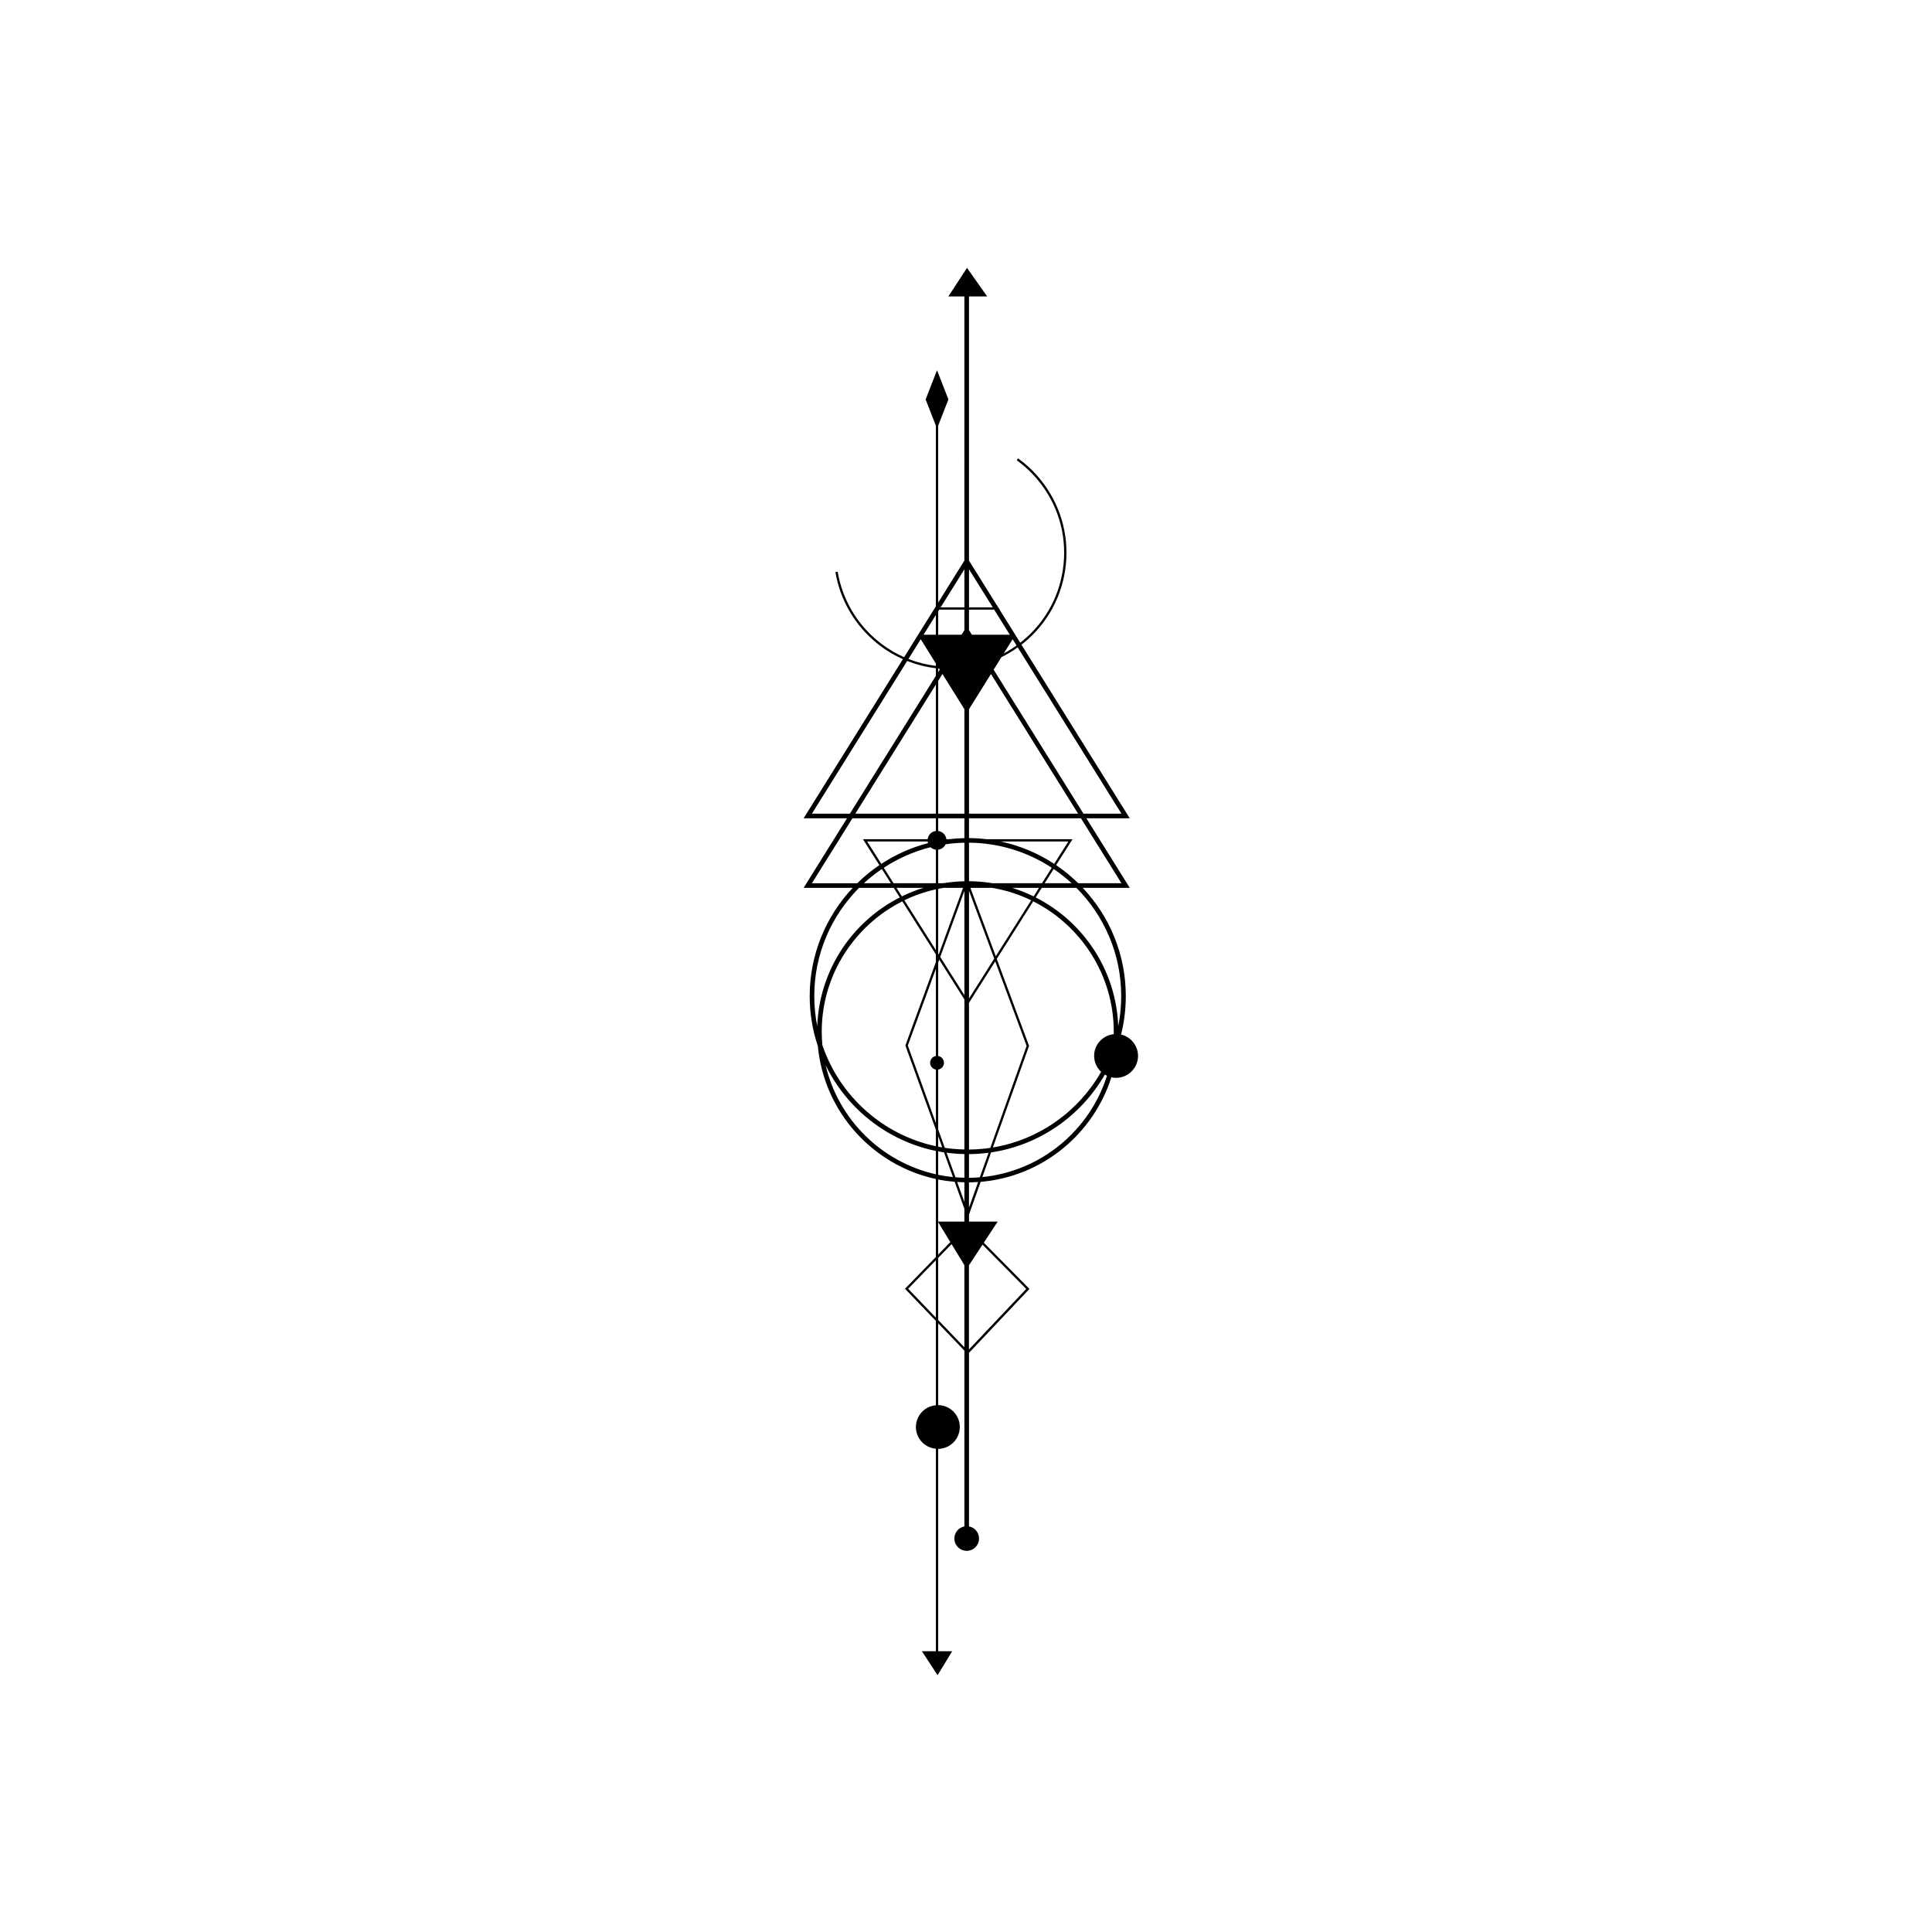
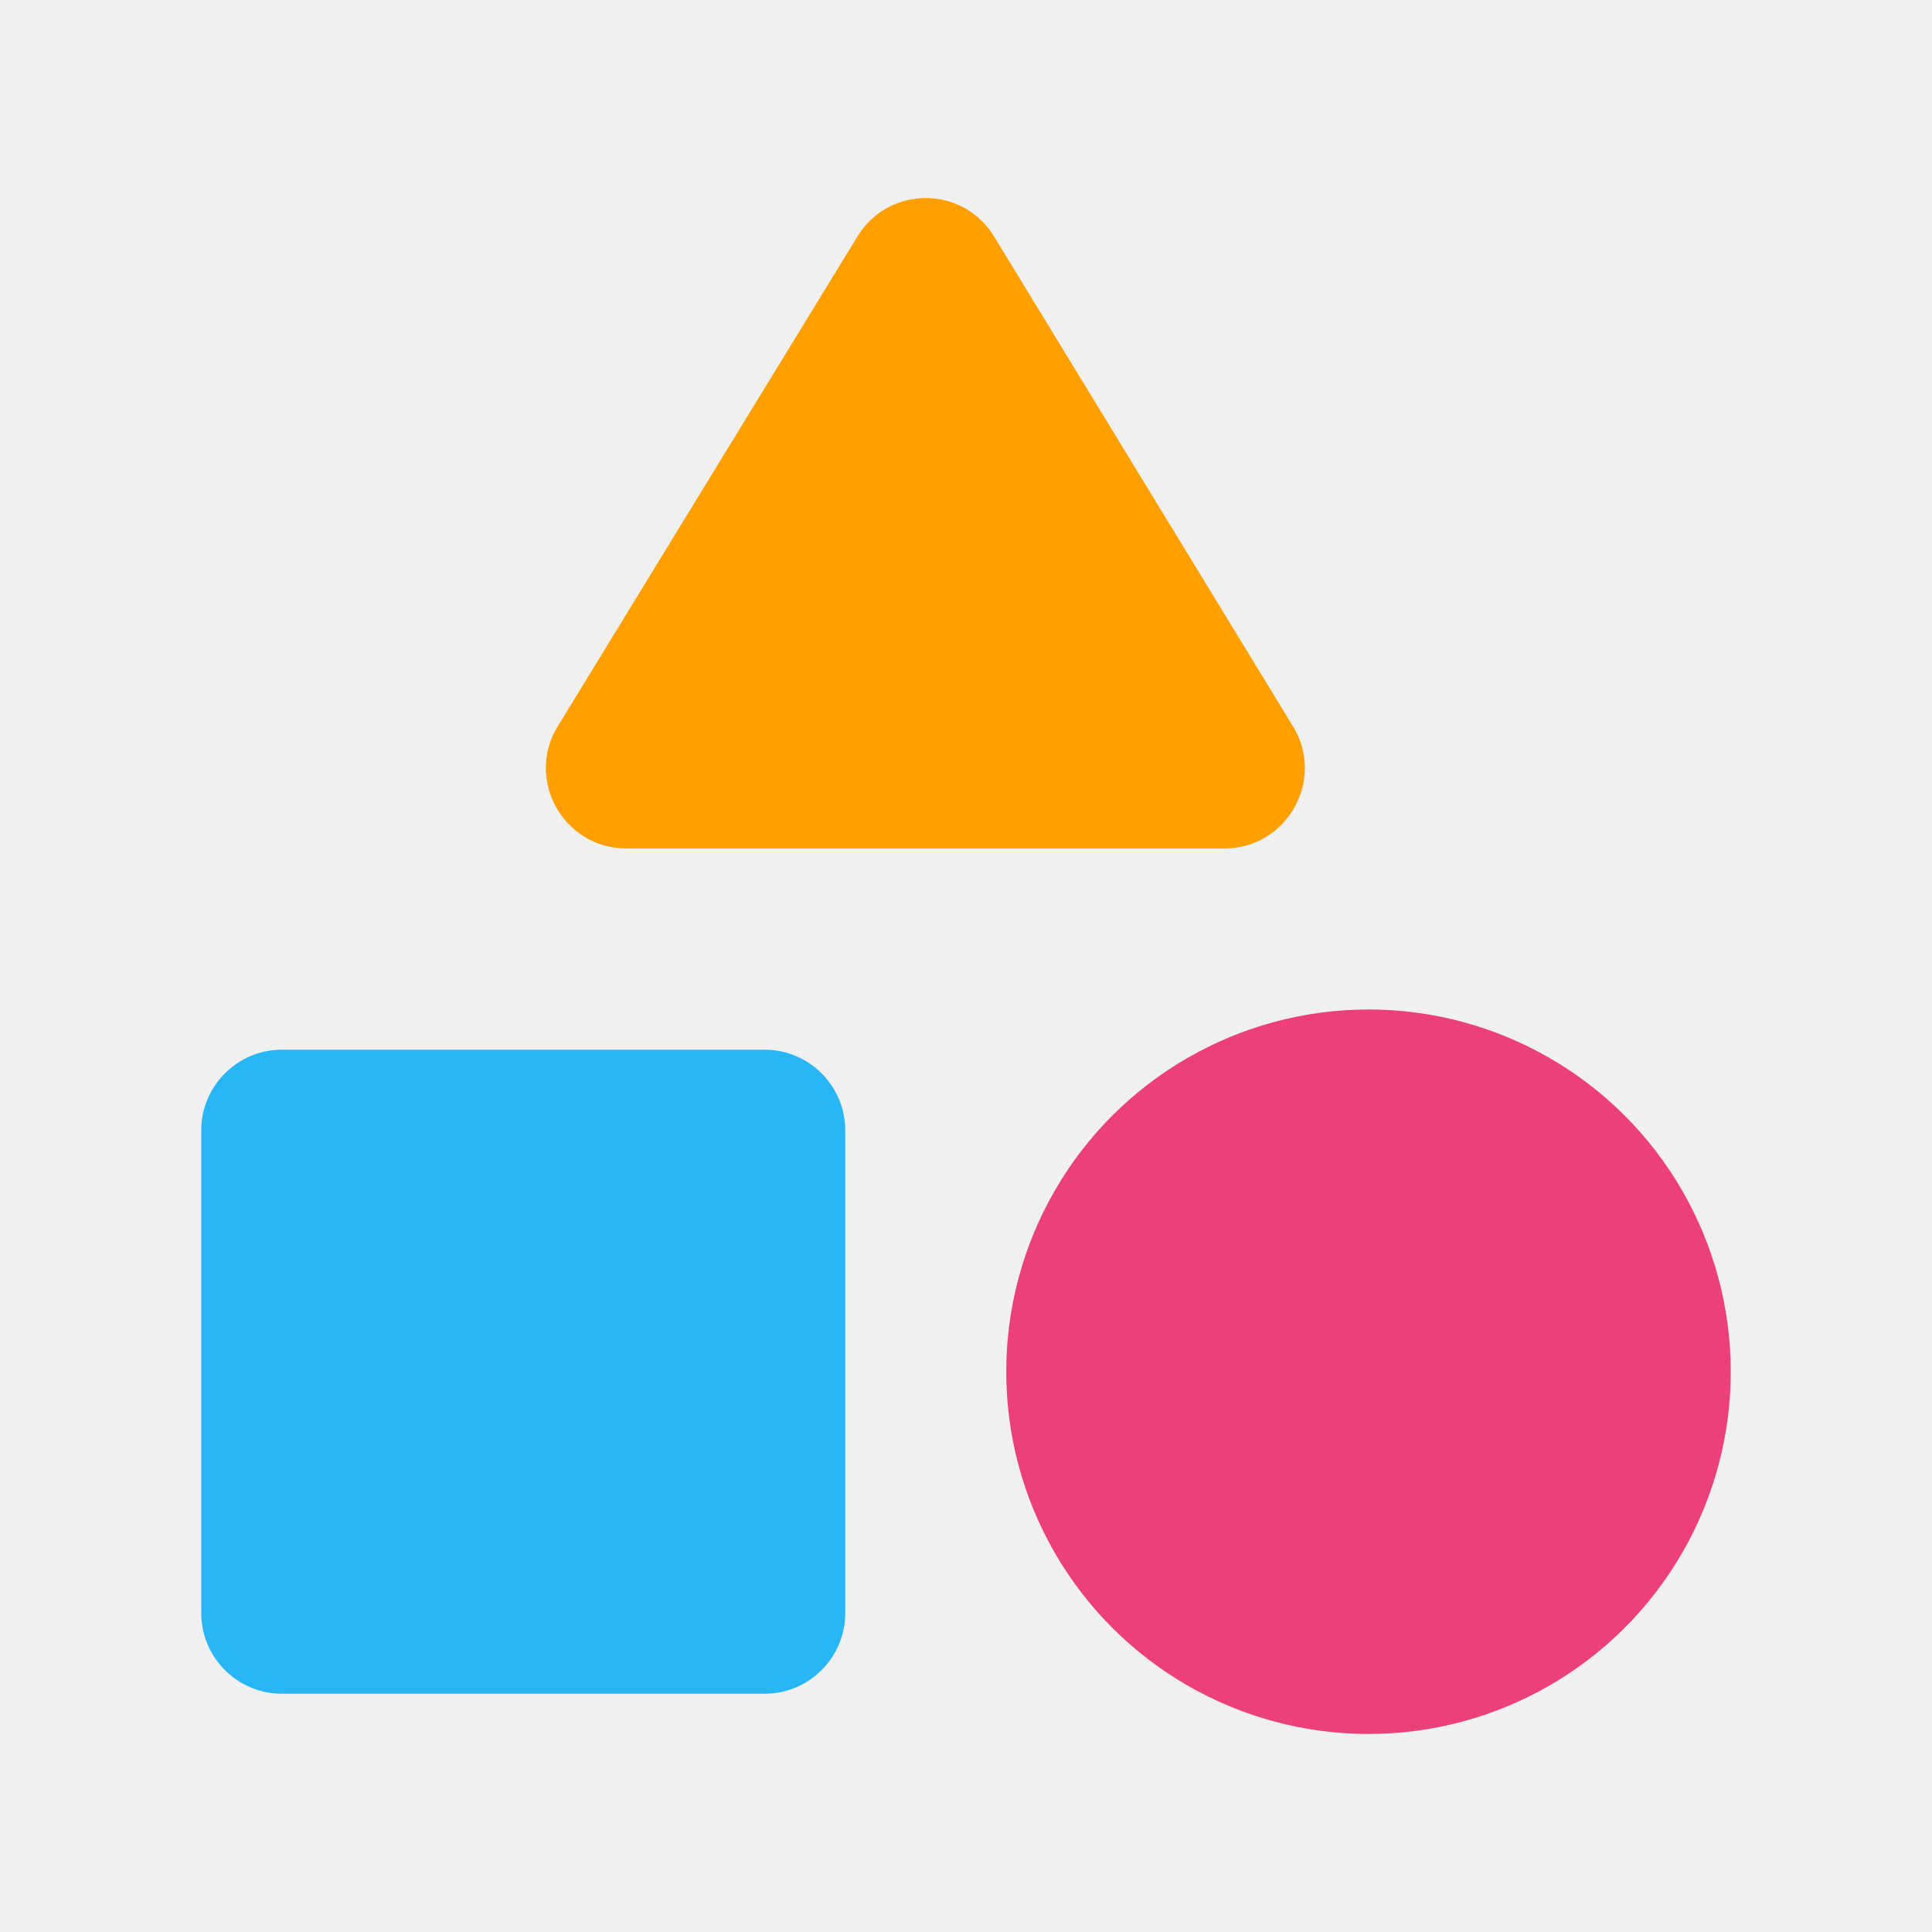
- <svg xmlns="http://www.w3.org/2000/svg" version="1.1" viewBox="0 0 700 700" width="700" height="700">
-   <defs />
-   <g id="Canvas_1" stroke="none" stroke-opacity="1" fill="none" fill-opacity="1" stroke-dasharray="none">
-     <rect fill="white" x="0" y="0" width="700" height="700" />
-     <g id="Canvas_1_Layer_1">
-       <g id="Group_2">
-         <g id="Graphic_3">
-           <path d="M 406.18 374.83 C 407.297 370.369 407.899 365.705 407.899 360.904 C 407.899 345.732 401.957 331.931 392.297 321.677 L 409.328 321.677 L 393.609 296.478 L 409.328 296.478 L 370.078 233.56 C 370.359 233.341 370.652 233.15 370.929 232.923 C 379.644 225.798 385.058 215.704 386.183 204.505 C 387.304 193.306 384 182.337 376.875 173.626 C 374.535 170.763 371.844 168.228 368.871 166.087 L 368.383 166.763 C 371.293 168.861 373.933 171.345 376.226 174.154 C 383.211 182.697 386.453 193.447 385.351 204.424 C 384.25 215.401 378.941 225.295 370.398 232.279 C 370.152 232.482 369.894 232.669 369.644 232.864 L 367.875 230.029 L 367.914 229.966 L 367.836 229.966 L 362.172 220.888 L 362.238 220.888 L 360.926 218.892 L 351.078 203.107 L 351.082 107.412 L 357.668 107.412 L 350.371 97.06 L 343.598 107.412 L 349.418 107.412 L 349.414 203.111 L 339.914 218.341 L 339.914 154.22 L 343.629 144.716 L 339.5 134.146 L 335.371 144.716 L 339.082 154.22 L 339.082 219.677 L 332.66 229.97 L 332.586 229.97 L 332.625 230.032 L 327.586 238.107 C 321.699 235.521 316.465 231.571 312.277 226.451 C 307.718 220.876 304.687 214.197 303.507 207.135 L 302.687 207.271 C 303.89 214.478 306.984 221.291 311.632 226.978 C 315.878 232.17 321.183 236.181 327.14 238.822 L 291.171 296.478 L 306.89 296.478 L 291.171 321.677 L 308.972 321.677 C 299.308 331.935 293.37 345.736 293.37 360.904 C 293.37 367.225 294.413 373.302 296.315 378.994 C 298.558 402.806 316.159 422.209 339.085 427.17 L 339.085 455.428 L 327.894 466.944 L 339.085 478.592 L 339.085 509.151 C 335.035 509.519 331.851 512.886 331.851 517.03 C 331.851 521.175 335.035 524.542 339.085 524.909 L 339.085 598.261 L 334.007 598.261 L 339.707 606.949 L 345 598.261 L 339.921 598.261 L 339.921 524.968 C 344.257 524.906 347.753 521.378 347.753 517.031 C 347.753 512.679 344.257 509.156 339.921 509.093 L 339.921 479.464 L 349.421 489.355 L 349.421 553.043 C 347.351 553.433 345.785 555.246 345.785 557.429 C 345.785 559.898 347.785 561.898 350.254 561.898 C 352.722 561.898 354.722 559.898 354.722 557.429 C 354.722 555.246 353.156 553.433 351.086 553.043 L 351.086 490.156 L 372.988 467 L 356.461 450.246 L 361.472 442.613 L 351.085 442.613 L 351.085 440.066 L 355.308 428.211 C 377.601 426.309 396.113 410.961 402.663 390.324 C 403.218 390.445 403.788 390.519 404.378 390.519 C 408.768 390.519 412.327 386.961 412.327 382.57 C 412.327 378.805 409.702 375.664 406.183 374.844 Z M 297.73 373.838 C 297.73 353.19 309.628 335.279 326.921 326.568 L 339.085 345.795 L 339.085 348.596 L 328.03 378.803 L 339.085 409.362 L 339.085 415.287 C 319.796 411.194 304.183 397.072 297.96 378.654 C 297.815 377.065 297.73 375.459 297.73 373.834 Z M 320.21 314.404 C 325.339 311.037 331.046 308.494 337.159 306.966 C 337.675 307.455 338.343 307.771 339.085 307.861 L 339.085 320.009 L 323.757 320.009 Z M 322.772 320.009 L 313.015 320.009 C 315.046 318.138 317.214 316.412 319.511 314.857 Z M 336.116 304.888 C 336.14 305.091 336.183 305.283 336.241 305.474 C 330.148 307.056 324.452 309.63 319.324 312.998 L 314.195 304.888 L 336.121 304.888 Z M 339.921 246.689 L 341.472 244.205 L 349.421 256.951 L 349.421 294.81 L 339.921 294.81 Z M 339.089 294.81 L 309.901 294.81 L 339.089 248.025 Z M 340.296 220.892 L 349.425 220.892 L 349.425 228.31 L 348.39 229.97 L 339.925 229.97 L 339.925 221.49 Z M 351.089 206.259 L 359.699 220.056 L 351.089 220.056 Z M 349.421 206.259 L 349.421 220.056 L 340.812 220.056 Z M 351.089 256.95 L 359.042 244.204 L 390.612 294.809 L 351.089 294.809 Z M 340.054 242.231 C 340.121 242.239 340.183 242.239 340.25 242.247 L 340.488 242.63 L 339.921 243.54 L 339.921 242.216 C 339.964 242.22 340.007 242.227 340.054 242.231 Z M 349.421 296.477 L 349.421 303.669 C 347.539 303.708 345.679 303.837 343.847 304.055 L 342.894 304.055 C 342.703 302.497 341.48 301.274 339.921 301.083 L 339.921 296.477 Z M 377.519 320.008 L 359.574 320.008 C 356.809 319.551 353.977 319.301 351.09 319.278 L 351.09 305.317 C 362.145 305.407 372.434 308.739 381.067 314.403 Z M 381.765 314.856 C 384.058 316.411 386.226 318.137 388.262 320.008 L 378.504 320.008 Z M 339.089 382.598 C 337.902 382.797 336.996 383.825 336.996 385.067 C 336.996 386.309 337.902 387.336 339.089 387.536 L 339.089 406.915 L 328.921 378.806 L 339.089 351.025 Z M 339.921 387.536 C 341.109 387.336 342.015 386.309 342.015 385.067 C 342.015 383.825 341.109 382.797 339.921 382.598 L 339.921 348.746 L 340.3 347.711 L 349.421 362.129 L 349.421 416.477 C 347.019 416.426 344.652 416.235 342.332 415.883 L 339.921 409.219 Z M 339.921 307.86 C 341.125 307.711 342.136 306.953 342.621 305.891 C 344.847 305.567 347.117 305.387 349.421 305.336 L 349.421 319.297 C 346.8 319.356 344.222 319.594 341.703 320.012 L 339.921 320.012 Z M 341.851 321.675 L 348.941 321.675 L 340.101 345.832 L 339.925 345.55 L 339.925 322.023 C 340.562 321.89 341.207 321.781 341.855 321.676 Z M 349.421 322.781 L 349.421 360.566 L 340.66 346.722 L 349.421 322.784 Z M 351.089 322.73 L 360.23 347.335 L 351.089 361.78 Z M 351.586 321.676 L 359.429 321.676 C 364.425 322.515 369.191 324.047 373.613 326.183 L 360.789 346.449 L 351.586 321.672 Z M 366.684 321.676 L 376.465 321.676 L 374.508 324.773 C 372 323.551 369.391 322.512 366.688 321.676 Z M 362.531 304.887 L 387.086 304.887 L 381.957 312.996 C 376.129 309.172 369.57 306.379 362.531 304.887 Z M 334.593 321.676 C 331.89 322.508 329.277 323.547 326.773 324.773 L 324.816 321.676 L 334.597 321.676 Z M 339.086 322.219 L 339.086 344.235 L 327.663 326.183 C 331.261 324.441 335.089 323.109 339.086 322.215 Z M 339.918 411.668 L 341.382 415.722 C 340.89 415.64 340.402 415.554 339.918 415.461 Z M 342.035 417.527 L 345.273 426.476 C 343.461 426.293 341.671 426.015 339.918 425.656 L 339.918 417.156 C 340.621 417.289 341.324 417.421 342.035 417.531 Z M 342.964 417.644 C 345.082 417.929 347.234 418.097 349.418 418.14 L 349.418 426.714 C 348.332 426.691 347.253 426.632 346.183 426.543 L 342.964 417.64 Z M 349.418 428.382 L 349.418 435.484 L 346.804 428.261 C 347.671 428.32 348.539 428.359 349.418 428.378 Z M 351.086 418.163 C 353.488 418.144 355.851 417.968 358.175 417.663 L 355.007 426.554 C 353.71 426.659 352.402 426.726 351.082 426.737 L 351.082 418.163 Z M 351.086 416.495 L 351.086 363.343 L 360.589 348.323 L 371.964 378.952 L 358.804 415.905 C 356.281 416.276 353.707 416.479 351.086 416.499 Z M 372.8 379.085 L 372.851 378.941 L 361.148 347.437 L 374.351 326.57 C 391.644 335.28 403.539 353.191 403.539 373.84 C 403.539 374.125 403.524 374.41 403.516 374.695 C 399.531 375.129 396.422 378.461 396.422 382.558 C 396.422 384.851 397.406 386.902 398.957 388.351 C 390.817 402.628 376.543 412.968 359.738 415.749 L 372.797 379.085 Z M 406.235 360.905 C 406.235 364.636 405.86 368.28 405.156 371.807 C 404.406 351.428 392.433 333.877 375.246 325.155 L 377.446 321.678 L 389.997 321.678 C 400.024 331.74 406.235 345.613 406.235 360.906 Z M 406.324 320.01 L 390.668 320.01 C 388.2 317.592 385.52 315.389 382.653 313.448 L 388.594 304.057 L 357.426 304.057 C 355.344 303.811 353.227 303.67 351.082 303.651 L 351.082 296.479 L 391.644 296.479 Z M 406.324 294.811 L 392.566 294.811 L 360.011 242.631 L 362.839 238.096 C 364.882 237.088 366.851 235.912 368.734 234.561 L 406.32 294.807 Z M 368.304 233.87 C 366.812 234.94 365.269 235.913 363.668 236.768 L 366.89 231.604 Z M 365.871 229.968 L 352.113 229.968 L 351.078 228.308 L 351.078 220.89 L 360.206 220.89 Z M 339.078 222.823 L 339.078 229.968 L 334.621 229.968 Z M 333.601 231.605 L 339.078 240.386 L 339.078 241.272 C 335.632 240.839 332.3 239.991 329.14 238.757 L 333.601 231.608 Z M 294.171 294.812 L 328.694 239.476 C 331.991 240.78 335.475 241.671 339.081 242.112 L 339.081 244.878 L 307.929 294.812 Z M 308.851 296.479 L 339.078 296.479 L 339.078 301.085 C 337.52 301.276 336.297 302.499 336.105 304.058 L 312.667 304.058 L 318.609 313.452 C 315.738 315.394 313.062 317.597 310.593 320.015 L 294.167 320.015 L 308.847 296.484 Z M 311.265 321.678 L 323.816 321.678 L 326.015 325.155 C 308.827 333.878 296.855 351.428 296.105 371.803 C 295.402 368.276 295.027 364.635 295.027 360.905 C 295.027 345.612 301.238 331.741 311.265 321.678 Z M 299.136 385.94 C 306.816 401.668 321.484 413.382 339.077 417 L 339.077 425.457 C 319.35 421.042 303.753 405.589 299.136 385.937 Z M 339.909 442.793 L 344.319 450.031 L 339.909 454.57 Z M 329.046 466.945 L 339.077 456.625 L 339.077 477.39 L 329.046 466.95 Z M 339.909 478.253 L 339.909 455.765 L 344.769 450.765 L 349.413 458.387 L 349.413 488.145 L 339.913 478.254 Z M 371.819 467 L 351.073 488.933 L 351.073 458.43 L 355.983 450.949 L 371.819 467.004 Z M 339.909 442.598 L 339.909 427.348 C 341.866 427.738 343.862 428.015 345.886 428.191 L 349.409 437.93 L 349.409 442.598 Z M 351.077 437.566 L 351.077 428.398 C 352.191 428.39 353.292 428.34 354.39 428.265 Z M 355.913 426.476 L 359.097 417.539 C 376.726 414.914 391.749 404.219 400.3 389.351 C 400.554 389.503 400.808 389.652 401.077 389.773 C 394.812 409.566 377.202 424.355 355.913 426.476 Z" fill="black" />
-         </g>
-       </g>
-     </g>
+ <svg xmlns="http://www.w3.org/2000/svg" width="103" height="103" viewBox="0 0 103 103" fill="none">
+   <g id="category_24px">
+     <path id="Path" d="M45.706 12.617L29.741 38.711C27.982 41.543 30.042 45.234 33.389 45.234H65.276C68.624 45.234 70.684 41.543 68.924 38.711L53.002 12.617C51.328 9.871 47.38 9.871 45.706 12.617Z" fill="#FFA000" />
+     <path id="Path_2" d="M72.958 53.818C66.059 53.818 59.683 57.498 56.233 63.474C52.783 69.449 52.783 76.811 56.233 82.786C59.683 88.762 66.059 92.442 72.958 92.442C79.858 92.442 86.234 88.762 89.683 82.786C93.133 76.811 93.133 69.449 89.683 63.474C86.234 57.498 79.858 53.818 72.958 53.818V53.818Z" fill="#EC407A" />
+     <path id="Path_3" d="M15.021 90.297H40.771C43.131 90.297 45.062 88.365 45.062 86.005V60.255C45.062 57.895 43.131 55.963 40.771 55.963H15.021C12.66 55.963 10.729 57.895 10.729 60.255V86.005C10.729 88.365 12.66 90.297 15.021 90.297Z" fill="#29B6F6" />
  </g>
</svg>
